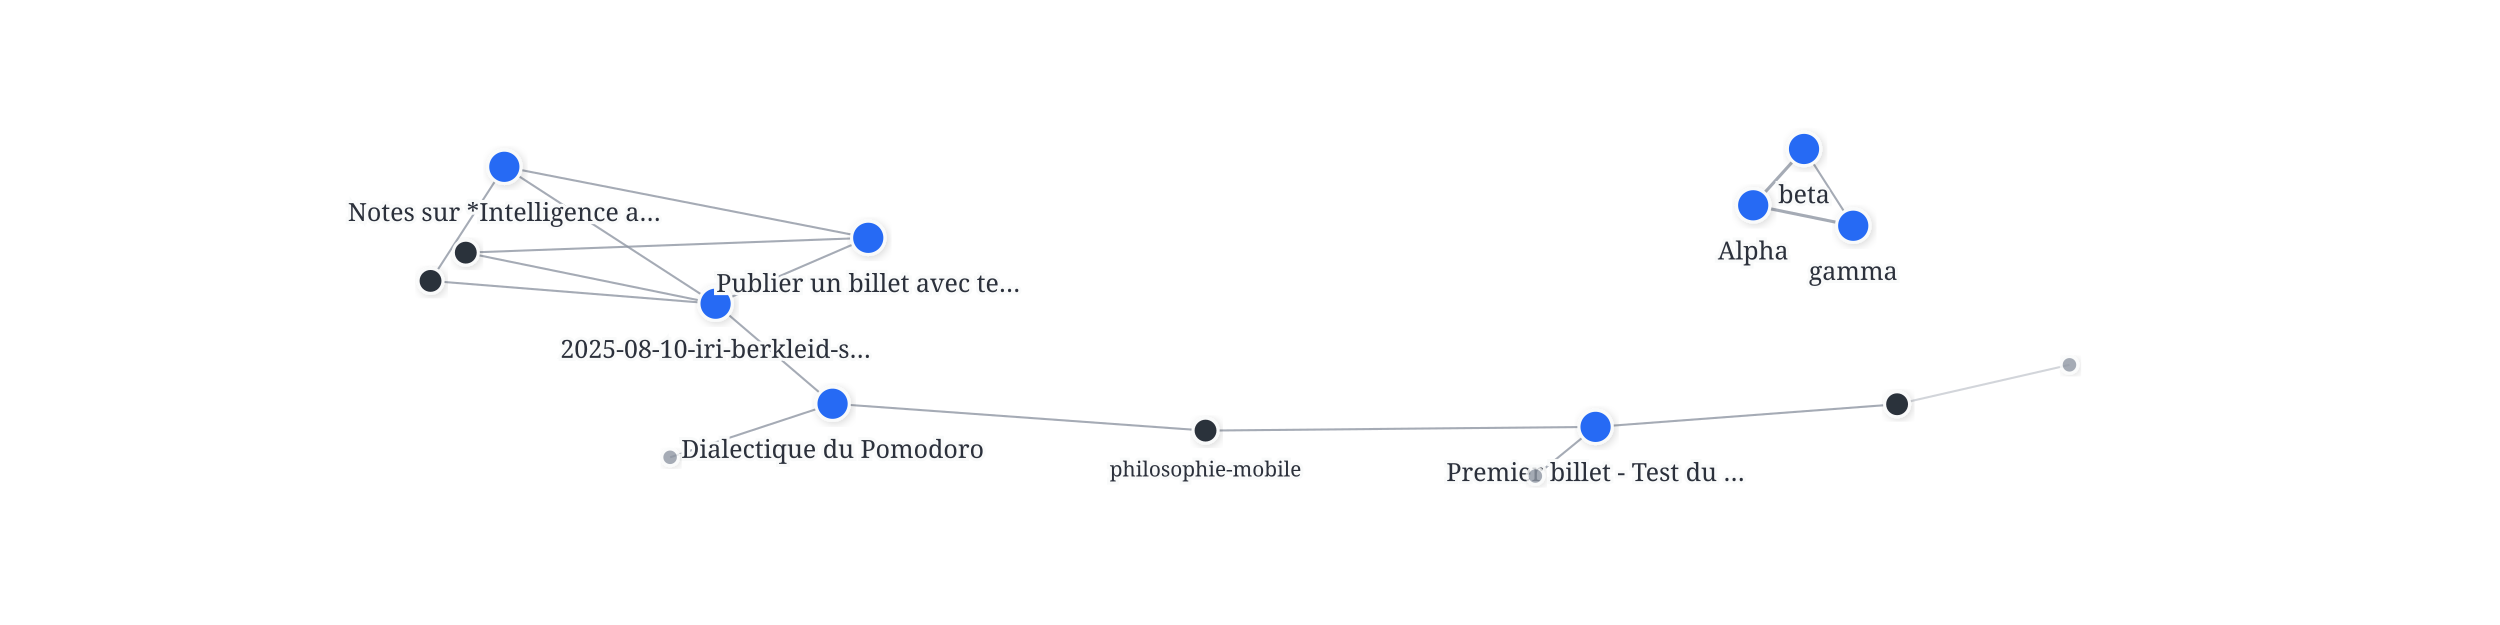
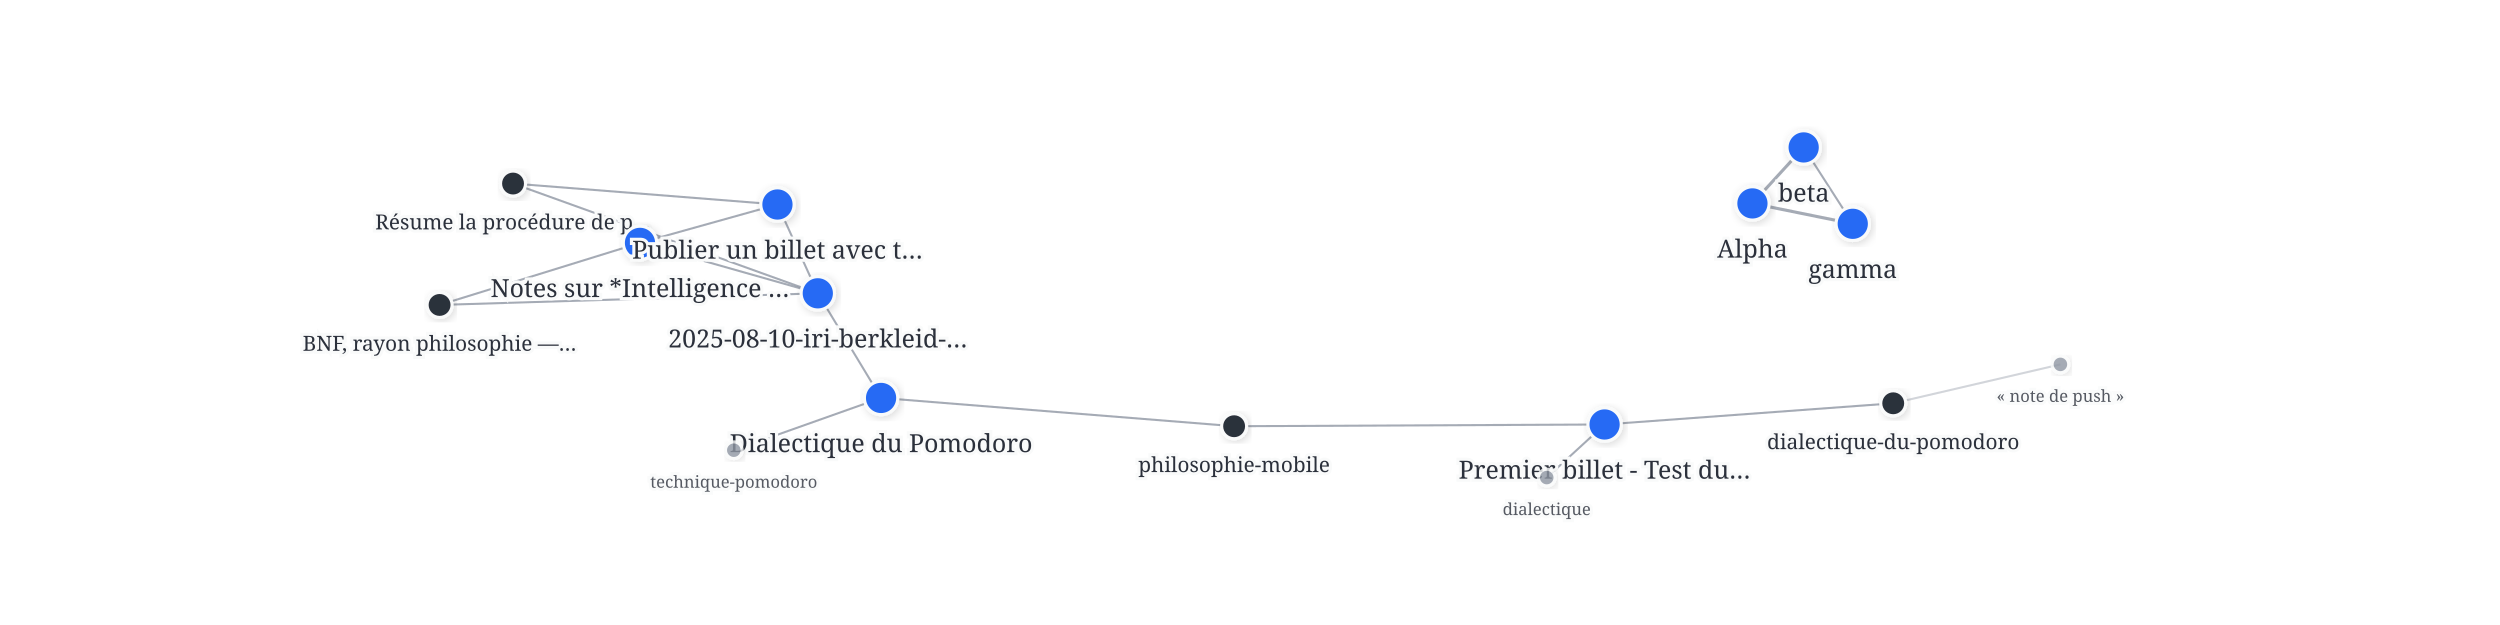
<svg xmlns="http://www.w3.org/2000/svg" viewBox="0 0 1200 300" style="max-width: 100%; height: auto; background-color: transparent;">
  <defs>
    <filter id="glow" x="-50%" y="-50%" width="200%" height="200%">
      <feGaussianBlur stdDeviation="4" result="coloredBlur" />
      <feMerge>
        <feMergeNode in="coloredBlur" />
        <feMergeNode in="SourceGraphic" />
      </feMerge>
    </filter>
    <filter id="shadow" x="-20%" y="-20%" width="140%" height="140%">
      <feDropShadow dx="1" dy="1" stdDeviation="2" flood-opacity="0.15" />
    </filter>
  </defs>
  <style>
    /* === CONSTELLATION SOPHISTIQUÉE === */
    
    /* Groupes de nœuds - transition harmonieuse */
    .node-group { 
      transition: opacity 0.3s ease-in-out;
      cursor: pointer;
    }
    
    .graph-link {
      text-decoration: none;
    }
    
    /* Effet global au survol : estomper les autres */
    svg:hover .node-group:not(:hover) { 
      opacity: 0.7; 
    }
    
    /* Nœud survolé : révélation lumineuse */
    .node-group:hover .node-halo { 
      opacity: 0.8 !important; 
      transition: opacity 0.2s ease-in-out;
    }
    
    .node-group:hover .node-main {
      transform: scale(1.15);
      transform-origin: center;
      transition: transform 0.2s ease-in-out;
    }
    
    /* Labels intelligents */
    .node-label { 
      pointer-events: none;
      transition: opacity 0.2s ease-in-out, font-weight 0.2s ease-in-out;
    }
    
    /* Révéler labels T2 au survol */
    .node-group:hover .node-label-hover { 
      opacity: 1 !important; 
    }
    
    /* Amplifier labels visibles au survol */
    .node-group:hover .node-label-visible,
    .node-group:hover .node-label-hover { 
      font-weight: 600;
      stroke-width: 4px;
    }
    
    /* Nœuds statiques T3 - subtils */
    .node-group-static { 
      opacity: 0.8; 
    }
    
    .node-group-static:hover { 
      opacity: 0.9;
    }
    
    /* Zone tactile invisible mais fonctionnelle */
    .tap-area {
      pointer-events: all;
    }
    
    /* Transitions fluides pour tous les éléments */
    circle, text {
      transition: all 0.2s ease-in-out;
    }
    
    /* Optimisation mobile */
    @media (pointer: coarse) {
      .node-group:hover .node-main {
        transform: scale(1.3);
      }
    }
  </style>
  <g class="edges">
-     <line x1="993.349" y1="175.117" x2="910.606" y2="194.033" stroke="hsl(220, 10%, 60%)" stroke-width="1" opacity="0.4" />
-     <line x1="765.875" y1="204.9" x2="736.977" y2="228.495" stroke="hsl(220, 10%, 60%)" stroke-width="1" opacity="0.8" />
-     <line x1="765.875" y1="204.9" x2="910.606" y2="194.033" stroke="hsl(220, 10%, 60%)" stroke-width="1" opacity="0.8" />
-     <line x1="765.875" y1="204.9" x2="578.656" y2="206.694" stroke="hsl(220, 10%, 60%)" stroke-width="1" opacity="0.8" />
-     <line x1="399.64" y1="193.794" x2="321.648" y2="219.504" stroke="hsl(220, 10%, 60%)" stroke-width="1" opacity="0.8" />
-     <line x1="399.64" y1="193.794" x2="578.656" y2="206.694" stroke="hsl(220, 10%, 60%)" stroke-width="1" opacity="0.8" />
-     <line x1="242.082" y1="80.072" x2="206.651" y2="134.834" stroke="hsl(220, 10%, 60%)" stroke-width="1" opacity="0.8" />
-     <line x1="242.082" y1="80.072" x2="343.487" y2="145.786" stroke="hsl(220, 10%, 60%)" stroke-width="1" opacity="0.8" />
-     <line x1="416.762" y1="114.156" x2="223.577" y2="121.272" stroke="hsl(220, 10%, 60%)" stroke-width="1" opacity="0.8" />
-     <line x1="416.762" y1="114.156" x2="242.082" y2="80.072" stroke="hsl(220, 10%, 60%)" stroke-width="1" opacity="0.8" />
-     <line x1="416.762" y1="114.156" x2="343.487" y2="145.786" stroke="hsl(220, 10%, 60%)" stroke-width="1" opacity="0.8" />
-     <line x1="343.487" y1="145.786" x2="223.577" y2="121.272" stroke="hsl(220, 10%, 60%)" stroke-width="1" opacity="0.8" />
-     <line x1="343.487" y1="145.786" x2="206.651" y2="134.834" stroke="hsl(220, 10%, 60%)" stroke-width="1" opacity="0.8" />
-     <line x1="343.487" y1="145.786" x2="399.64" y2="193.794" stroke="hsl(220, 10%, 60%)" stroke-width="1" opacity="0.8" />
-     <line x1="841.536" y1="98.544" x2="865.938" y2="71.505" stroke="hsl(220, 10%, 60%)" stroke-width="1.5" opacity="0.8" />
-     <line x1="841.536" y1="98.544" x2="889.553" y2="108.365" stroke="hsl(220, 10%, 60%)" stroke-width="1.5" opacity="0.8" />
-     <line x1="865.938" y1="71.505" x2="889.553" y2="108.365" stroke="hsl(220, 10%, 60%)" stroke-width="1" opacity="0.8" />
+     <line x1="988.999" y1="174.908" x2="908.751" y2="193.576" stroke="hsl(220, 10%, 60%)" stroke-width="1" opacity="0.4" />
+     <line x1="770.201" y1="203.752" x2="742.43" y2="229.234" stroke="hsl(220, 10%, 60%)" stroke-width="1" opacity="0.8" />
+     <line x1="770.201" y1="203.752" x2="908.751" y2="193.576" stroke="hsl(220, 10%, 60%)" stroke-width="1" opacity="0.8" />
+     <line x1="770.201" y1="203.752" x2="592.377" y2="204.589" stroke="hsl(220, 10%, 60%)" stroke-width="1" opacity="0.8" />
+     <line x1="422.915" y1="191.012" x2="352.224" y2="216.098" stroke="hsl(220, 10%, 60%)" stroke-width="1" opacity="0.8" />
+     <line x1="422.915" y1="191.012" x2="592.377" y2="204.589" stroke="hsl(220, 10%, 60%)" stroke-width="1" opacity="0.8" />
+     <line x1="307.197" y1="116.584" x2="211.001" y2="146.371" stroke="hsl(220, 10%, 60%)" stroke-width="1" opacity="0.8" />
+     <line x1="307.197" y1="116.584" x2="392.543" y2="140.792" stroke="hsl(220, 10%, 60%)" stroke-width="1" opacity="0.8" />
+     <line x1="373.177" y1="98.162" x2="246.257" y2="88.104" stroke="hsl(220, 10%, 60%)" stroke-width="1" opacity="0.8" />
+     <line x1="373.177" y1="98.162" x2="307.197" y2="116.584" stroke="hsl(220, 10%, 60%)" stroke-width="1" opacity="0.8" />
+     <line x1="373.177" y1="98.162" x2="392.543" y2="140.792" stroke="hsl(220, 10%, 60%)" stroke-width="1" opacity="0.8" />
+     <line x1="392.543" y1="140.792" x2="246.257" y2="88.104" stroke="hsl(220, 10%, 60%)" stroke-width="1" opacity="0.8" />
+     <line x1="392.543" y1="140.792" x2="211.001" y2="146.371" stroke="hsl(220, 10%, 60%)" stroke-width="1" opacity="0.8" />
+     <line x1="392.543" y1="140.792" x2="422.915" y2="191.012" stroke="hsl(220, 10%, 60%)" stroke-width="1" opacity="0.8" />
+     <line x1="841.171" y1="97.64" x2="865.763" y2="70.766" stroke="hsl(220, 10%, 60%)" stroke-width="1.5" opacity="0.8" />
+     <line x1="841.171" y1="97.64" x2="889.325" y2="107.431" stroke="hsl(220, 10%, 60%)" stroke-width="1.5" opacity="0.8" />
+     <line x1="865.763" y1="70.766" x2="889.325" y2="107.431" stroke="hsl(220, 10%, 60%)" stroke-width="1" opacity="0.8" />
  </g>
  <g class="nodes">
    <g class="node-group-static tier-3">
-       <circle cx="993.349" cy="175.117" r="4" fill="hsl(220, 10%, 60%)" filter="url(#shadow)" stroke="hsl(220, 10%, 98%)" stroke-width="1.5" class="node-main" />
+       <circle cx="988.999" cy="174.908" r="4" fill="hsl(220, 10%, 60%)" filter="url(#shadow)" stroke="hsl(220, 10%, 98%)" stroke-width="1.5" class="node-main" />
+       <text x="988.999" y="192.908" text-anchor="middle" font-size="8" font-family="IBM Plex Serif, serif" fill="hsl(220, 15%, 20%)" class="node-label node-label-visible" paint-order="stroke" stroke="hsl(220, 10%, 98%)" stroke-width="3px">
+                     « note de push »
+                   </text>
    </g>
    <a href="/billets/dialectique-du-pomodoro" class="graph-link">
      <g class="node-group tier-2" data-degree="2">
-         <circle cx="910.606" cy="194.033" r="18" fill="transparent" class="tap-area" />
-         <circle cx="910.606" cy="194.033" r="12" fill="hsl(220, 15%, 20%)" class="node-halo" opacity="0" filter="url(#glow)" />
-         <circle cx="910.606" cy="194.033" r="6" fill="hsl(220, 15%, 20%)" filter="url(#shadow)" stroke="hsl(220, 10%, 98%)" stroke-width="1.5" class="node-main" />
-         <text x="910.606" y="216.033" text-anchor="middle" font-size="10" font-family="IBM Plex Serif, serif" fill="hsl(220, 15%, 20%)" class="node-label node-label-hover" paint-order="stroke" stroke="hsl(220, 10%, 98%)" stroke-width="3px" opacity="0">
+         <circle cx="908.751" cy="193.576" r="18" fill="transparent" class="tap-area" />
+         <circle cx="908.751" cy="193.576" r="12" fill="hsl(220, 15%, 20%)" class="node-halo" opacity="0" filter="url(#glow)" />
+         <circle cx="908.751" cy="193.576" r="6" fill="hsl(220, 15%, 20%)" filter="url(#shadow)" stroke="hsl(220, 10%, 98%)" stroke-width="1.5" class="node-main" />
+         <text x="908.751" y="215.576" text-anchor="middle" font-size="10" font-family="IBM Plex Serif, serif" fill="hsl(220, 15%, 20%)" class="node-label node-label-visible" paint-order="stroke" stroke="hsl(220, 10%, 98%)" stroke-width="3px">
                    dialectique-du-pomodoro
                  </text>
      </g>
    </a>
    <a href="/billets/2025-08-04-premier-billet" class="graph-link">
      <g class="node-group tier-1" data-degree="3">
-         <circle cx="765.875" cy="204.9" r="20" fill="transparent" class="tap-area" />
-         <circle cx="765.875" cy="204.9" r="14" fill="hsl(220, 90%, 55%)" class="node-halo" opacity="0" filter="url(#glow)" />
-         <circle cx="765.875" cy="204.9" r="8" fill="hsl(220, 90%, 55%)" filter="url(#shadow)" stroke="hsl(220, 10%, 98%)" stroke-width="1.5" class="node-main" />
-         <text x="765.875" y="230.9" text-anchor="middle" font-size="12" font-family="IBM Plex Serif, serif" fill="hsl(220, 15%, 20%)" class="node-label node-label-visible" paint-order="stroke" stroke="hsl(220, 10%, 98%)" stroke-width="3px">
-                     Premier billet - Test du …
+         <circle cx="770.201" cy="203.752" r="20" fill="transparent" class="tap-area" />
+         <circle cx="770.201" cy="203.752" r="14" fill="hsl(220, 90%, 55%)" class="node-halo" opacity="0" filter="url(#glow)" />
+         <circle cx="770.201" cy="203.752" r="8" fill="hsl(220, 90%, 55%)" filter="url(#shadow)" stroke="hsl(220, 10%, 98%)" stroke-width="1.5" class="node-main" />
+         <text x="770.201" y="229.752" text-anchor="middle" font-size="12" font-family="IBM Plex Serif, serif" fill="hsl(220, 15%, 20%)" class="node-label node-label-visible" paint-order="stroke" stroke="hsl(220, 10%, 98%)" stroke-width="3px">
+                     Premier billet - Test du…
                  </text>
      </g>
    </a>
    <g class="node-group-static tier-3">
-       <circle cx="736.977" cy="228.495" r="4" fill="hsl(220, 10%, 60%)" filter="url(#shadow)" stroke="hsl(220, 10%, 98%)" stroke-width="1.5" class="node-main" />
+       <circle cx="742.43" cy="229.234" r="4" fill="hsl(220, 10%, 60%)" filter="url(#shadow)" stroke="hsl(220, 10%, 98%)" stroke-width="1.5" class="node-main" />
+       <text x="742.43" y="247.234" text-anchor="middle" font-size="8" font-family="IBM Plex Serif, serif" fill="hsl(220, 15%, 20%)" class="node-label node-label-visible" paint-order="stroke" stroke="hsl(220, 10%, 98%)" stroke-width="3px">
+                     dialectique
+                   </text>
    </g>
    <a href="/billets/philosophie-mobile" class="graph-link">
      <g class="node-group tier-2" data-degree="2">
-         <circle cx="578.656" cy="206.694" r="18" fill="transparent" class="tap-area" />
-         <circle cx="578.656" cy="206.694" r="12" fill="hsl(220, 15%, 20%)" class="node-halo" opacity="0" filter="url(#glow)" />
-         <circle cx="578.656" cy="206.694" r="6" fill="hsl(220, 15%, 20%)" filter="url(#shadow)" stroke="hsl(220, 10%, 98%)" stroke-width="1.5" class="node-main" />
-         <text x="578.656" y="228.694" text-anchor="middle" font-size="10" font-family="IBM Plex Serif, serif" fill="hsl(220, 15%, 20%)" class="node-label node-label-visible" paint-order="stroke" stroke="hsl(220, 10%, 98%)" stroke-width="3px">
+         <circle cx="592.377" cy="204.589" r="18" fill="transparent" class="tap-area" />
+         <circle cx="592.377" cy="204.589" r="12" fill="hsl(220, 15%, 20%)" class="node-halo" opacity="0" filter="url(#glow)" />
+         <circle cx="592.377" cy="204.589" r="6" fill="hsl(220, 15%, 20%)" filter="url(#shadow)" stroke="hsl(220, 10%, 98%)" stroke-width="1.5" class="node-main" />
+         <text x="592.377" y="226.589" text-anchor="middle" font-size="10" font-family="IBM Plex Serif, serif" fill="hsl(220, 15%, 20%)" class="node-label node-label-visible" paint-order="stroke" stroke="hsl(220, 10%, 98%)" stroke-width="3px">
                    philosophie-mobile
                  </text>
      </g>
    </a>
    <a href="/billets/2025-08-05-dialectique-du-pomodoro" class="graph-link">
      <g class="node-group tier-1" data-degree="3">
-         <circle cx="399.64" cy="193.794" r="20" fill="transparent" class="tap-area" />
-         <circle cx="399.64" cy="193.794" r="14" fill="hsl(220, 90%, 55%)" class="node-halo" opacity="0" filter="url(#glow)" />
-         <circle cx="399.64" cy="193.794" r="8" fill="hsl(220, 90%, 55%)" filter="url(#shadow)" stroke="hsl(220, 10%, 98%)" stroke-width="1.5" class="node-main" />
-         <text x="399.64" y="219.794" text-anchor="middle" font-size="12" font-family="IBM Plex Serif, serif" fill="hsl(220, 15%, 20%)" class="node-label node-label-visible" paint-order="stroke" stroke="hsl(220, 10%, 98%)" stroke-width="3px">
+         <circle cx="422.915" cy="191.012" r="20" fill="transparent" class="tap-area" />
+         <circle cx="422.915" cy="191.012" r="14" fill="hsl(220, 90%, 55%)" class="node-halo" opacity="0" filter="url(#glow)" />
+         <circle cx="422.915" cy="191.012" r="8" fill="hsl(220, 90%, 55%)" filter="url(#shadow)" stroke="hsl(220, 10%, 98%)" stroke-width="1.5" class="node-main" />
+         <text x="422.915" y="217.012" text-anchor="middle" font-size="12" font-family="IBM Plex Serif, serif" fill="hsl(220, 15%, 20%)" class="node-label node-label-visible" paint-order="stroke" stroke="hsl(220, 10%, 98%)" stroke-width="3px">
                    Dialectique du Pomodoro
                  </text>
      </g>
    </a>
    <g class="node-group-static tier-3">
-       <circle cx="321.648" cy="219.504" r="4" fill="hsl(220, 10%, 60%)" filter="url(#shadow)" stroke="hsl(220, 10%, 98%)" stroke-width="1.5" class="node-main" />
+       <circle cx="352.224" cy="216.098" r="4" fill="hsl(220, 10%, 60%)" filter="url(#shadow)" stroke="hsl(220, 10%, 98%)" stroke-width="1.5" class="node-main" />
+       <text x="352.224" y="234.098" text-anchor="middle" font-size="8" font-family="IBM Plex Serif, serif" fill="hsl(220, 15%, 20%)" class="node-label node-label-visible" paint-order="stroke" stroke="hsl(220, 10%, 98%)" stroke-width="3px">
+                     technique-pomodoro
+                   </text>
    </g>
    <a href="/billets/2025-08-06-peirce-sellars" class="graph-link">
      <g class="node-group tier-2" data-degree="2">
-         <circle cx="206.651" cy="134.834" r="18" fill="transparent" class="tap-area" />
-         <circle cx="206.651" cy="134.834" r="12" fill="hsl(220, 15%, 20%)" class="node-halo" opacity="0" filter="url(#glow)" />
-         <circle cx="206.651" cy="134.834" r="6" fill="hsl(220, 15%, 20%)" filter="url(#shadow)" stroke="hsl(220, 10%, 98%)" stroke-width="1.5" class="node-main" />
-         <text x="206.651" y="156.834" text-anchor="middle" font-size="10" font-family="IBM Plex Serif, serif" fill="hsl(220, 15%, 20%)" class="node-label node-label-hover" paint-order="stroke" stroke="hsl(220, 10%, 98%)" stroke-width="3px" opacity="0">
-                     BNF, rayon philosophie — …
+         <circle cx="211.001" cy="146.371" r="18" fill="transparent" class="tap-area" />
+         <circle cx="211.001" cy="146.371" r="12" fill="hsl(220, 15%, 20%)" class="node-halo" opacity="0" filter="url(#glow)" />
+         <circle cx="211.001" cy="146.371" r="6" fill="hsl(220, 15%, 20%)" filter="url(#shadow)" stroke="hsl(220, 10%, 98%)" stroke-width="1.5" class="node-main" />
+         <text x="211.001" y="168.371" text-anchor="middle" font-size="10" font-family="IBM Plex Serif, serif" fill="hsl(220, 15%, 20%)" class="node-label node-label-visible" paint-order="stroke" stroke="hsl(220, 10%, 98%)" stroke-width="3px">
+                     BNF, rayon philosophie —…
                  </text>
      </g>
    </a>
    <a href="/billets/2025-08-06-resume-la-procedure-de-publication-dun-billet" class="graph-link">
      <g class="node-group tier-2" data-degree="2">
-         <circle cx="223.577" cy="121.272" r="18" fill="transparent" class="tap-area" />
-         <circle cx="223.577" cy="121.272" r="12" fill="hsl(220, 15%, 20%)" class="node-halo" opacity="0" filter="url(#glow)" />
-         <circle cx="223.577" cy="121.272" r="6" fill="hsl(220, 15%, 20%)" filter="url(#shadow)" stroke="hsl(220, 10%, 98%)" stroke-width="1.5" class="node-main" />
-         <text x="223.577" y="143.272" text-anchor="middle" font-size="10" font-family="IBM Plex Serif, serif" fill="hsl(220, 15%, 20%)" class="node-label node-label-hover" paint-order="stroke" stroke="hsl(220, 10%, 98%)" stroke-width="3px" opacity="0">
-                     Résume la procédure de pu…
+         <circle cx="246.257" cy="88.104" r="18" fill="transparent" class="tap-area" />
+         <circle cx="246.257" cy="88.104" r="12" fill="hsl(220, 15%, 20%)" class="node-halo" opacity="0" filter="url(#glow)" />
+         <circle cx="246.257" cy="88.104" r="6" fill="hsl(220, 15%, 20%)" filter="url(#shadow)" stroke="hsl(220, 10%, 98%)" stroke-width="1.5" class="node-main" />
+         <text x="246.257" y="110.104" text-anchor="middle" font-size="10" font-family="IBM Plex Serif, serif" fill="hsl(220, 15%, 20%)" class="node-label node-label-visible" paint-order="stroke" stroke="hsl(220, 10%, 98%)" stroke-width="3px">
+                     Résume la procédure de p…
                  </text>
      </g>
    </a>
    <a href="/billets/2025-08-10-18-56-32-intelligence-and-spirit-negarestani" class="graph-link">
      <g class="node-group tier-1" data-degree="3">
-         <circle cx="242.082" cy="80.072" r="20" fill="transparent" class="tap-area" />
-         <circle cx="242.082" cy="80.072" r="14" fill="hsl(220, 90%, 55%)" class="node-halo" opacity="0" filter="url(#glow)" />
-         <circle cx="242.082" cy="80.072" r="8" fill="hsl(220, 90%, 55%)" filter="url(#shadow)" stroke="hsl(220, 10%, 98%)" stroke-width="1.5" class="node-main" />
-         <text x="242.082" y="106.072" text-anchor="middle" font-size="12" font-family="IBM Plex Serif, serif" fill="hsl(220, 15%, 20%)" class="node-label node-label-visible" paint-order="stroke" stroke="hsl(220, 10%, 98%)" stroke-width="3px">
-                     Notes sur *Intelligence a…
+         <circle cx="307.197" cy="116.584" r="20" fill="transparent" class="tap-area" />
+         <circle cx="307.197" cy="116.584" r="14" fill="hsl(220, 90%, 55%)" class="node-halo" opacity="0" filter="url(#glow)" />
+         <circle cx="307.197" cy="116.584" r="8" fill="hsl(220, 90%, 55%)" filter="url(#shadow)" stroke="hsl(220, 10%, 98%)" stroke-width="1.5" class="node-main" />
+         <text x="307.197" y="142.584" text-anchor="middle" font-size="12" font-family="IBM Plex Serif, serif" fill="hsl(220, 15%, 20%)" class="node-label node-label-visible" paint-order="stroke" stroke="hsl(220, 10%, 98%)" stroke-width="3px">
+                     Notes sur *Intelligence …
                  </text>
      </g>
    </a>
    <a href="/billets/2025-08-10-iri-berkleid-sublime-bacteriologique" class="graph-link">
      <g class="node-group tier-1" data-degree="5">
-         <circle cx="343.487" cy="145.786" r="20" fill="transparent" class="tap-area" />
-         <circle cx="343.487" cy="145.786" r="14" fill="hsl(220, 90%, 55%)" class="node-halo" opacity="0" filter="url(#glow)" />
-         <circle cx="343.487" cy="145.786" r="8" fill="hsl(220, 90%, 55%)" filter="url(#shadow)" stroke="hsl(220, 10%, 98%)" stroke-width="1.5" class="node-main" />
-         <text x="343.487" y="171.786" text-anchor="middle" font-size="12" font-family="IBM Plex Serif, serif" fill="hsl(220, 15%, 20%)" class="node-label node-label-visible" paint-order="stroke" stroke="hsl(220, 10%, 98%)" stroke-width="3px">
-                     2025-08-10-iri-berkleid-s…
+         <circle cx="392.543" cy="140.792" r="20" fill="transparent" class="tap-area" />
+         <circle cx="392.543" cy="140.792" r="14" fill="hsl(220, 90%, 55%)" class="node-halo" opacity="0" filter="url(#glow)" />
+         <circle cx="392.543" cy="140.792" r="8" fill="hsl(220, 90%, 55%)" filter="url(#shadow)" stroke="hsl(220, 10%, 98%)" stroke-width="1.5" class="node-main" />
+         <text x="392.543" y="166.792" text-anchor="middle" font-size="12" font-family="IBM Plex Serif, serif" fill="hsl(220, 15%, 20%)" class="node-label node-label-visible" paint-order="stroke" stroke="hsl(220, 10%, 98%)" stroke-width="3px">
+                     2025-08-10-iri-berkleid-…
                  </text>
      </g>
    </a>
    <a href="/billets/2025-08-10-19-13-04-termd-a-termux-github-vercel-guide" class="graph-link">
      <g class="node-group tier-1" data-degree="3">
-         <circle cx="416.762" cy="114.156" r="20" fill="transparent" class="tap-area" />
-         <circle cx="416.762" cy="114.156" r="14" fill="hsl(220, 90%, 55%)" class="node-halo" opacity="0" filter="url(#glow)" />
-         <circle cx="416.762" cy="114.156" r="8" fill="hsl(220, 90%, 55%)" filter="url(#shadow)" stroke="hsl(220, 10%, 98%)" stroke-width="1.5" class="node-main" />
-         <text x="416.762" y="140.156" text-anchor="middle" font-size="12" font-family="IBM Plex Serif, serif" fill="hsl(220, 15%, 20%)" class="node-label node-label-visible" paint-order="stroke" stroke="hsl(220, 10%, 98%)" stroke-width="3px">
-                     Publier un billet avec te…
+         <circle cx="373.177" cy="98.162" r="20" fill="transparent" class="tap-area" />
+         <circle cx="373.177" cy="98.162" r="14" fill="hsl(220, 90%, 55%)" class="node-halo" opacity="0" filter="url(#glow)" />
+         <circle cx="373.177" cy="98.162" r="8" fill="hsl(220, 90%, 55%)" filter="url(#shadow)" stroke="hsl(220, 10%, 98%)" stroke-width="1.5" class="node-main" />
+         <text x="373.177" y="124.162" text-anchor="middle" font-size="12" font-family="IBM Plex Serif, serif" fill="hsl(220, 15%, 20%)" class="node-label node-label-visible" paint-order="stroke" stroke="hsl(220, 10%, 98%)" stroke-width="3px">
+                     Publier un billet avec t…
                  </text>
      </g>
    </a>
    <a href="/billets/alpha" class="graph-link">
      <g class="node-group tier-1" data-degree="4">
-         <circle cx="841.536" cy="98.544" r="20" fill="transparent" class="tap-area" />
-         <circle cx="841.536" cy="98.544" r="14" fill="hsl(220, 90%, 55%)" class="node-halo" opacity="0" filter="url(#glow)" />
-         <circle cx="841.536" cy="98.544" r="8" fill="hsl(220, 90%, 55%)" filter="url(#shadow)" stroke="hsl(220, 10%, 98%)" stroke-width="1.5" class="node-main" />
-         <text x="841.536" y="124.544" text-anchor="middle" font-size="12" font-family="IBM Plex Serif, serif" fill="hsl(220, 15%, 20%)" class="node-label node-label-visible" paint-order="stroke" stroke="hsl(220, 10%, 98%)" stroke-width="3px">
+         <circle cx="841.171" cy="97.64" r="20" fill="transparent" class="tap-area" />
+         <circle cx="841.171" cy="97.64" r="14" fill="hsl(220, 90%, 55%)" class="node-halo" opacity="0" filter="url(#glow)" />
+         <circle cx="841.171" cy="97.64" r="8" fill="hsl(220, 90%, 55%)" filter="url(#shadow)" stroke="hsl(220, 10%, 98%)" stroke-width="1.5" class="node-main" />
+         <text x="841.171" y="123.64" text-anchor="middle" font-size="12" font-family="IBM Plex Serif, serif" fill="hsl(220, 15%, 20%)" class="node-label node-label-visible" paint-order="stroke" stroke="hsl(220, 10%, 98%)" stroke-width="3px">
                    Alpha
                  </text>
      </g>
    </a>
    <a href="/billets/beta" class="graph-link">
      <g class="node-group tier-1" data-degree="3">
-         <circle cx="865.938" cy="71.505" r="20" fill="transparent" class="tap-area" />
-         <circle cx="865.938" cy="71.505" r="14" fill="hsl(220, 90%, 55%)" class="node-halo" opacity="0" filter="url(#glow)" />
-         <circle cx="865.938" cy="71.505" r="8" fill="hsl(220, 90%, 55%)" filter="url(#shadow)" stroke="hsl(220, 10%, 98%)" stroke-width="1.5" class="node-main" />
-         <text x="865.938" y="97.505" text-anchor="middle" font-size="12" font-family="IBM Plex Serif, serif" fill="hsl(220, 15%, 20%)" class="node-label node-label-visible" paint-order="stroke" stroke="hsl(220, 10%, 98%)" stroke-width="3px">
+         <circle cx="865.763" cy="70.766" r="20" fill="transparent" class="tap-area" />
+         <circle cx="865.763" cy="70.766" r="14" fill="hsl(220, 90%, 55%)" class="node-halo" opacity="0" filter="url(#glow)" />
+         <circle cx="865.763" cy="70.766" r="8" fill="hsl(220, 90%, 55%)" filter="url(#shadow)" stroke="hsl(220, 10%, 98%)" stroke-width="1.5" class="node-main" />
+         <text x="865.763" y="96.766" text-anchor="middle" font-size="12" font-family="IBM Plex Serif, serif" fill="hsl(220, 15%, 20%)" class="node-label node-label-visible" paint-order="stroke" stroke="hsl(220, 10%, 98%)" stroke-width="3px">
                    beta
                  </text>
      </g>
    </a>
    <a href="/billets/gamma" class="graph-link">
      <g class="node-group tier-1" data-degree="3">
-         <circle cx="889.553" cy="108.365" r="20" fill="transparent" class="tap-area" />
-         <circle cx="889.553" cy="108.365" r="14" fill="hsl(220, 90%, 55%)" class="node-halo" opacity="0" filter="url(#glow)" />
-         <circle cx="889.553" cy="108.365" r="8" fill="hsl(220, 90%, 55%)" filter="url(#shadow)" stroke="hsl(220, 10%, 98%)" stroke-width="1.5" class="node-main" />
-         <text x="889.553" y="134.365" text-anchor="middle" font-size="12" font-family="IBM Plex Serif, serif" fill="hsl(220, 15%, 20%)" class="node-label node-label-visible" paint-order="stroke" stroke="hsl(220, 10%, 98%)" stroke-width="3px">
+         <circle cx="889.325" cy="107.431" r="20" fill="transparent" class="tap-area" />
+         <circle cx="889.325" cy="107.431" r="14" fill="hsl(220, 90%, 55%)" class="node-halo" opacity="0" filter="url(#glow)" />
+         <circle cx="889.325" cy="107.431" r="8" fill="hsl(220, 90%, 55%)" filter="url(#shadow)" stroke="hsl(220, 10%, 98%)" stroke-width="1.5" class="node-main" />
+         <text x="889.325" y="133.431" text-anchor="middle" font-size="12" font-family="IBM Plex Serif, serif" fill="hsl(220, 15%, 20%)" class="node-label node-label-visible" paint-order="stroke" stroke="hsl(220, 10%, 98%)" stroke-width="3px">
                    gamma
                  </text>
      </g>
    </a>
  </g>
</svg>
